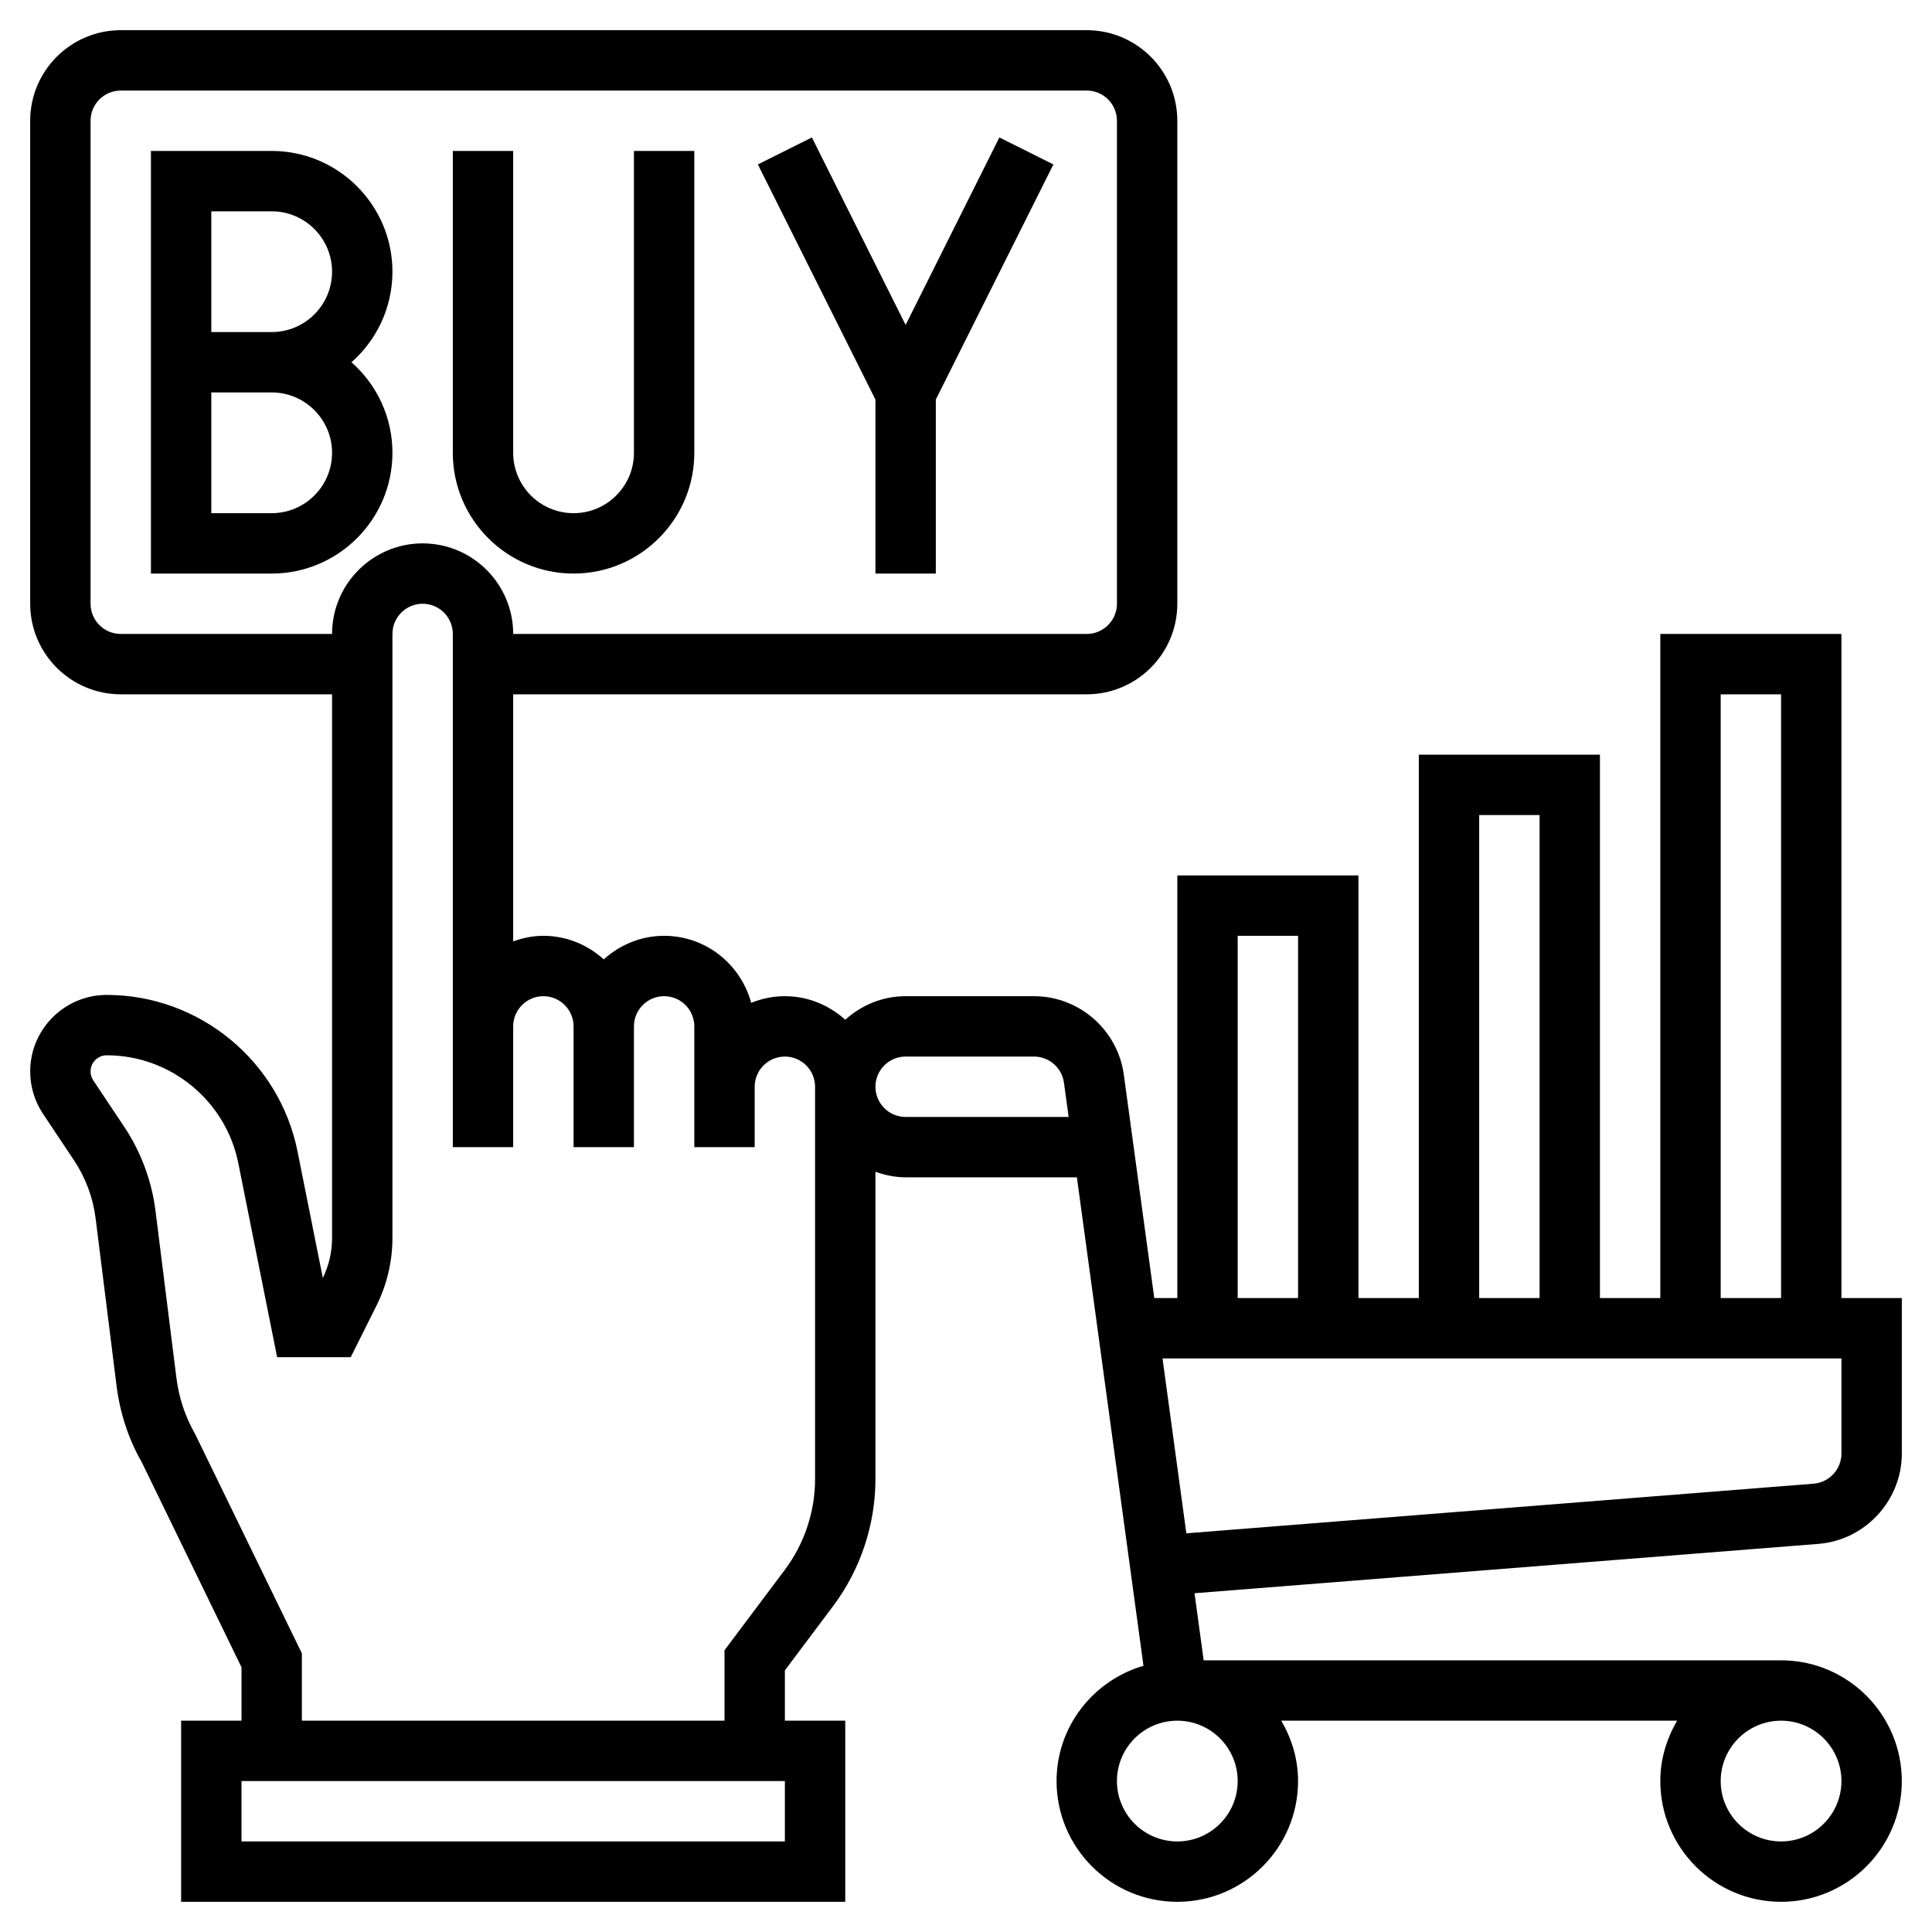
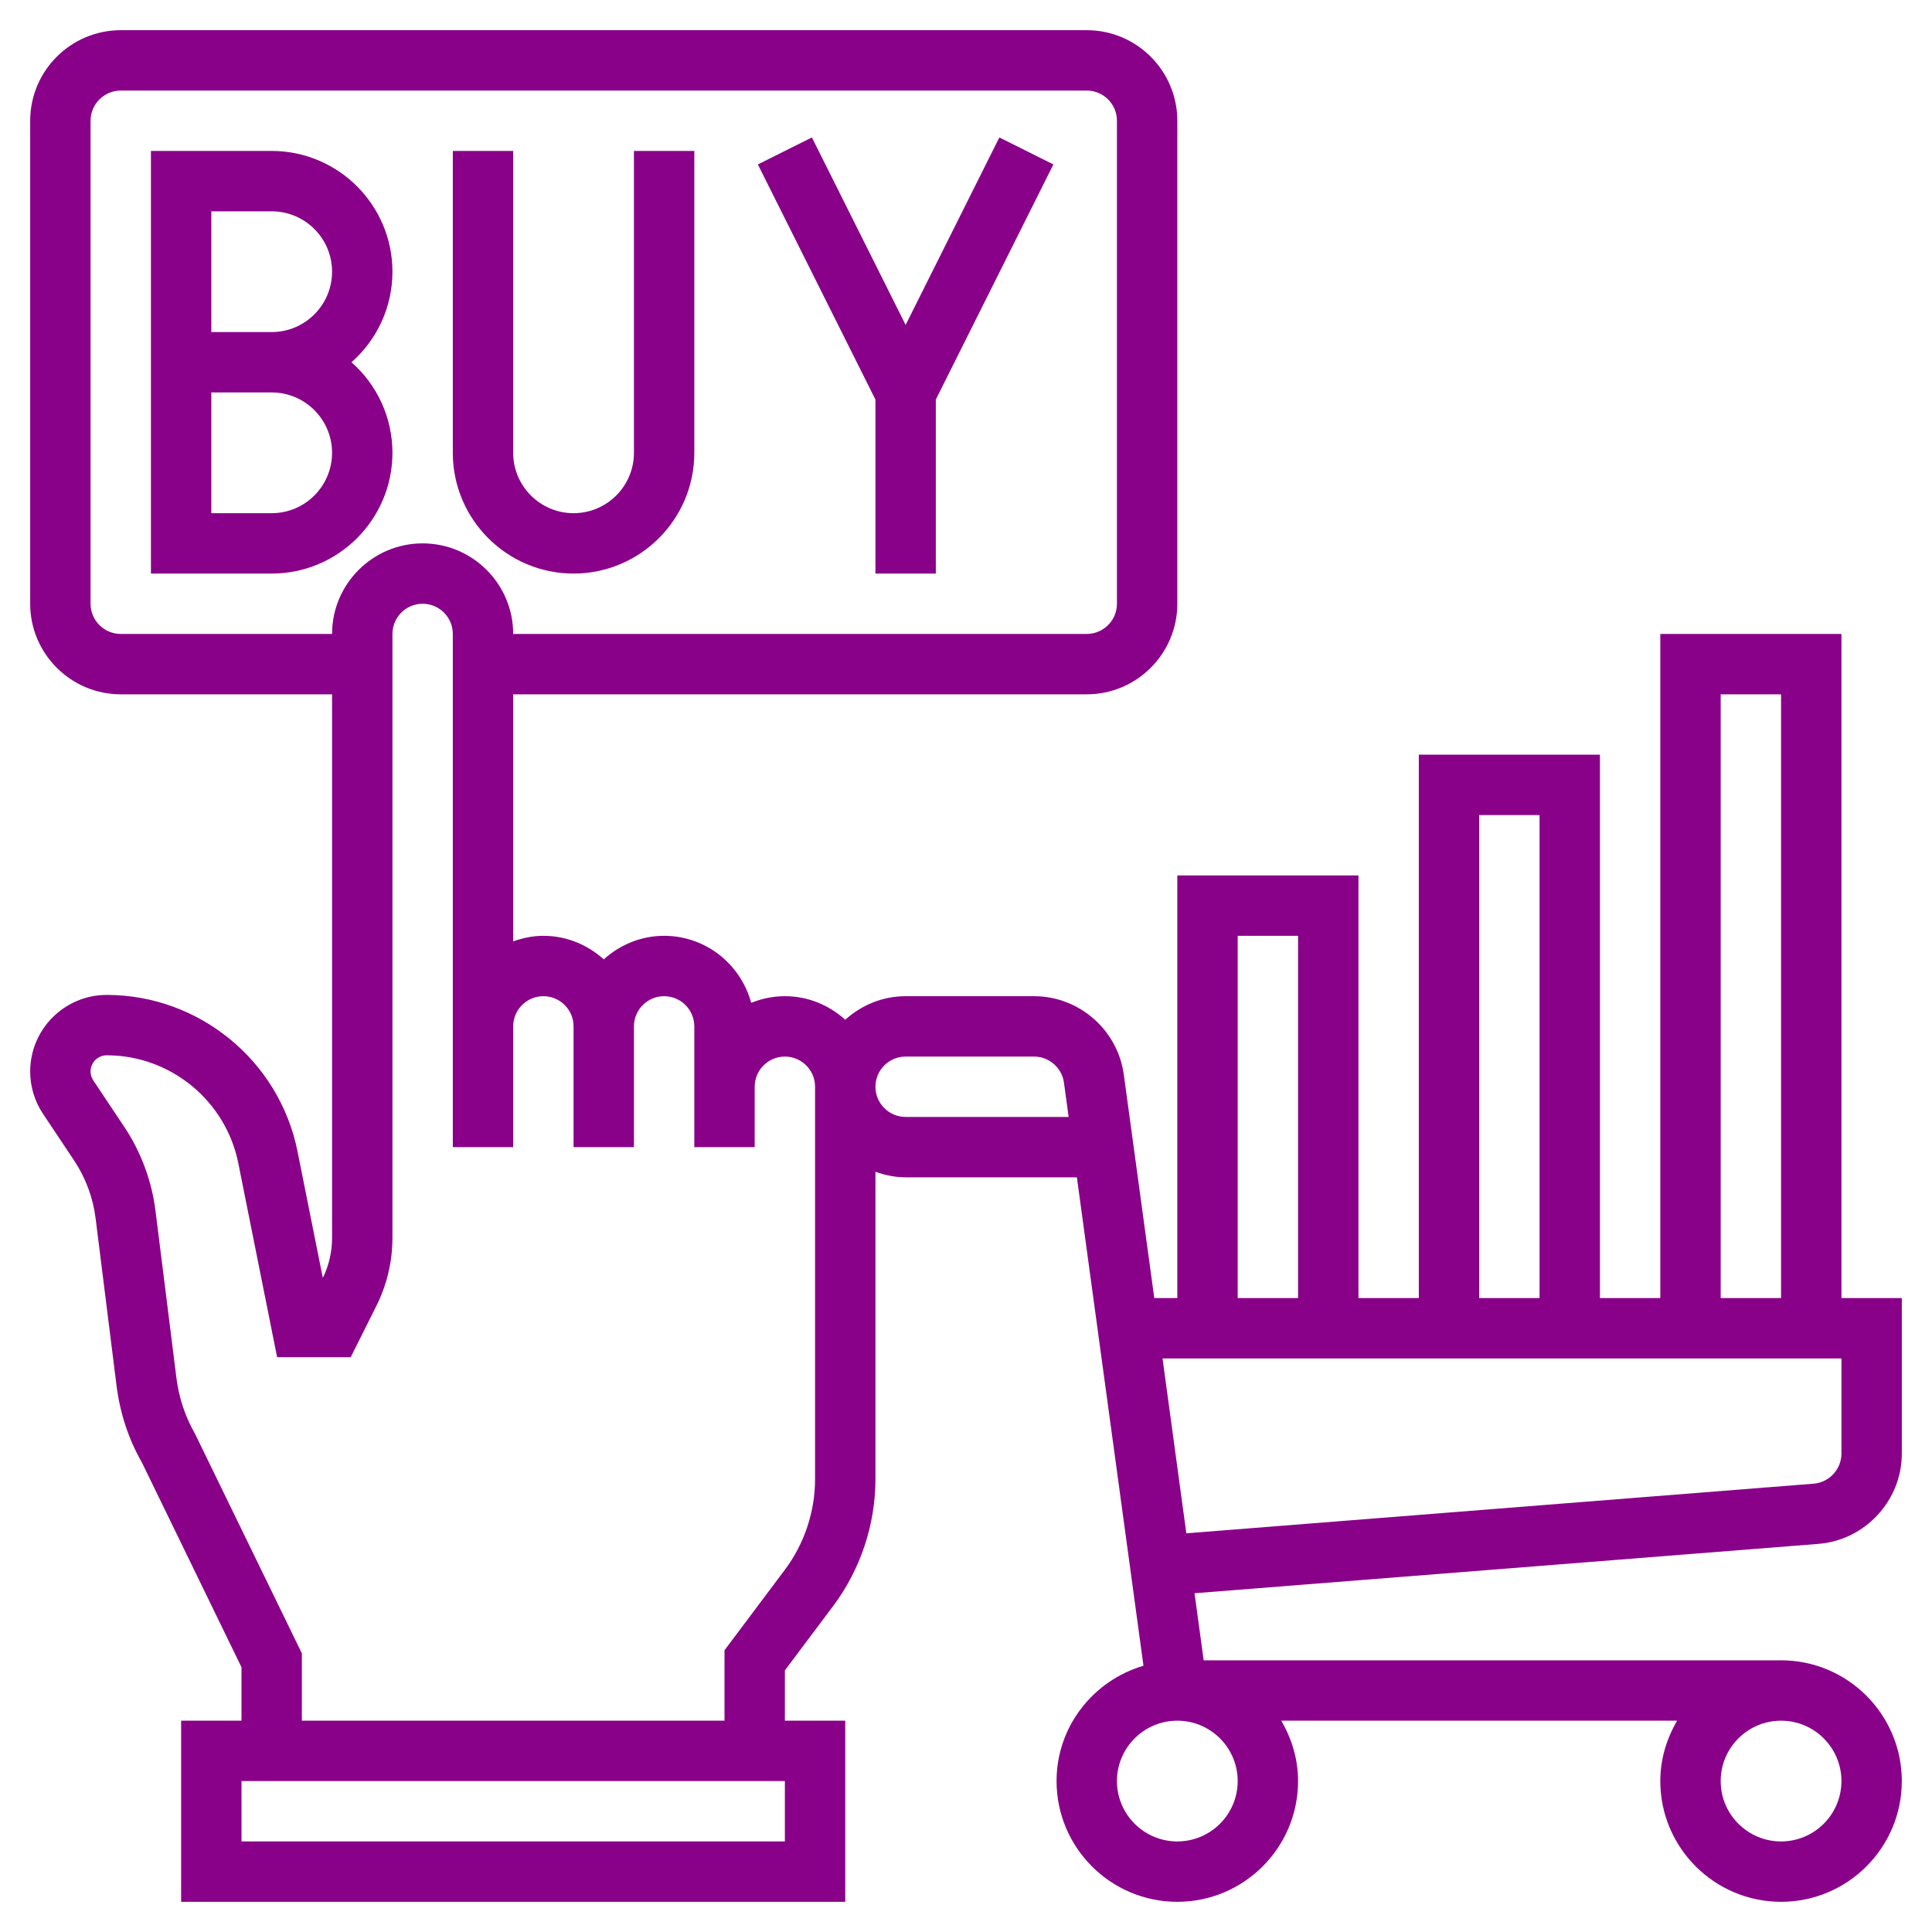
- <svg xmlns="http://www.w3.org/2000/svg" id="Layer_5" fill="black" enable-background="new 0 0 64 64" height="512" viewBox="0 0 64 64" width="512">
+ <svg xmlns="http://www.w3.org/2000/svg" id="Layer_5" fill="#890089" enable-background="new 0 0 64 64" height="512" viewBox="0 0 64 64" width="512">
  <path d="m13 15c0-1.193-.525-2.267-1.357-3 .832-.733 1.357-1.807 1.357-3 0-2.206-1.794-4-4-4h-4v14h4c2.206 0 4-1.794 4-4zm-4 2h-2v-4h2c1.103 0 2 .897 2 2s-.897 2-2 2zm0-6h-2v-4h2c1.103 0 2 .897 2 2s-.897 2-2 2z" />
  <path d="m19 19c2.206 0 4-1.794 4-4v-10h-2v10c0 1.103-.897 2-2 2s-2-.897-2-2v-10h-2v10c0 2.206 1.794 4 4 4z" />
  <path d="m29 19h2v-5.764l3.895-7.789-1.79-.894-3.105 6.211-3.105-6.211-1.79.894 3.895 7.789z" />
  <path d="m63 48.152v-5.152h-2v-22h-6v22h-2v-18h-6v18h-2v-14h-6v14h-.763l-1.01-7.406c-.203-1.479-1.481-2.594-2.973-2.594h-4.254c-.771 0-1.468.301-2 .78-.532-.48-1.229-.78-2-.78-.395 0-.77.081-1.116.22-.345-1.275-1.501-2.22-2.884-2.22-.771 0-1.468.301-2 .78-.532-.48-1.229-.78-2-.78-.352 0-.686.072-1 .184v-8.184h19c1.654 0 3-1.346 3-3v-16c0-1.654-1.346-3-3-3h-32c-1.654 0-3 1.346-3 3v16c0 1.654 1.346 3 3 3h7v18.014c0 .455-.105.911-.306 1.319l-.839-4.195c-.602-3.001-3.259-5.18-6.32-5.18-1.397 0-2.535 1.137-2.535 2.535 0 .502.147.988.426 1.406l1.029 1.543c.381.572.627 1.234.712 1.916l.692 5.533c.114.922.406 1.798.837 2.546l3.304 6.793v1.77h-2v6h22v-6h-2v-1.667l1.6-2.133c.903-1.204 1.4-2.695 1.4-4.2v-10.184c.314.112.648.184 1 .184h5.673l2.206 16.18c-1.658.488-2.879 2.006-2.879 3.82 0 2.206 1.794 4 4 4s4-1.794 4-4c0-.732-.212-1.409-.556-2h13.113c-.345.591-.557 1.268-.557 2 0 2.206 1.794 4 4 4s4-1.794 4-4-1.794-4-4-4h-19.127l-.303-2.222 20.667-1.635c1.549-.123 2.763-1.436 2.763-2.991zm-59-27.152c-.552 0-1-.449-1-1v-16c0-.551.448-1 1-1h32c.552 0 1 .449 1 1v16c0 .551-.448 1-1 1h-19c0-1.654-1.346-3-3-3s-3 1.346-3 3zm22 40h-18v-2h18zm1-12c0 1.075-.355 2.141-1 3l-2 2.667v2.333h-14v-2.23l-3.536-7.266c-.33-.576-.538-1.202-.62-1.86l-.693-5.534c-.123-.987-.479-1.948-1.032-2.777l-1.029-1.543c-.059-.088-.09-.191-.09-.297 0-.295.24-.535.535-.535 2.111 0 3.944 1.502 4.359 3.573l1.286 6.427h2.438l.854-1.708c.345-.691.528-1.465.528-2.236v-20.014c0-.551.448-1 1-1s1 .449 1 1v13 4h2v-4c0-.551.448-1 1-1s1 .449 1 1v4h2v-4c0-.551.448-1 1-1s1 .449 1 1v2 2h2v-2c0-.551.448-1 1-1s1 .449 1 1zm3-12c-.552 0-1-.449-1-1s.448-1 1-1h4.254c.498 0 .924.372.991.865l.155 1.135zm29 20c1.103 0 2 .897 2 2s-.897 2-2 2-2-.897-2-2 .897-2 2-2zm-2-34h2v20h-2zm-8 4h2v16h-2zm-8 4h2v12h-2zm0 28c0 1.103-.897 2-2 2s-2-.897-2-2 .897-2 2-2 2 .897 2 2zm-1.701-8.207-.789-5.793h22.49v3.152c0 .518-.404.956-.921.997z" />
</svg>
